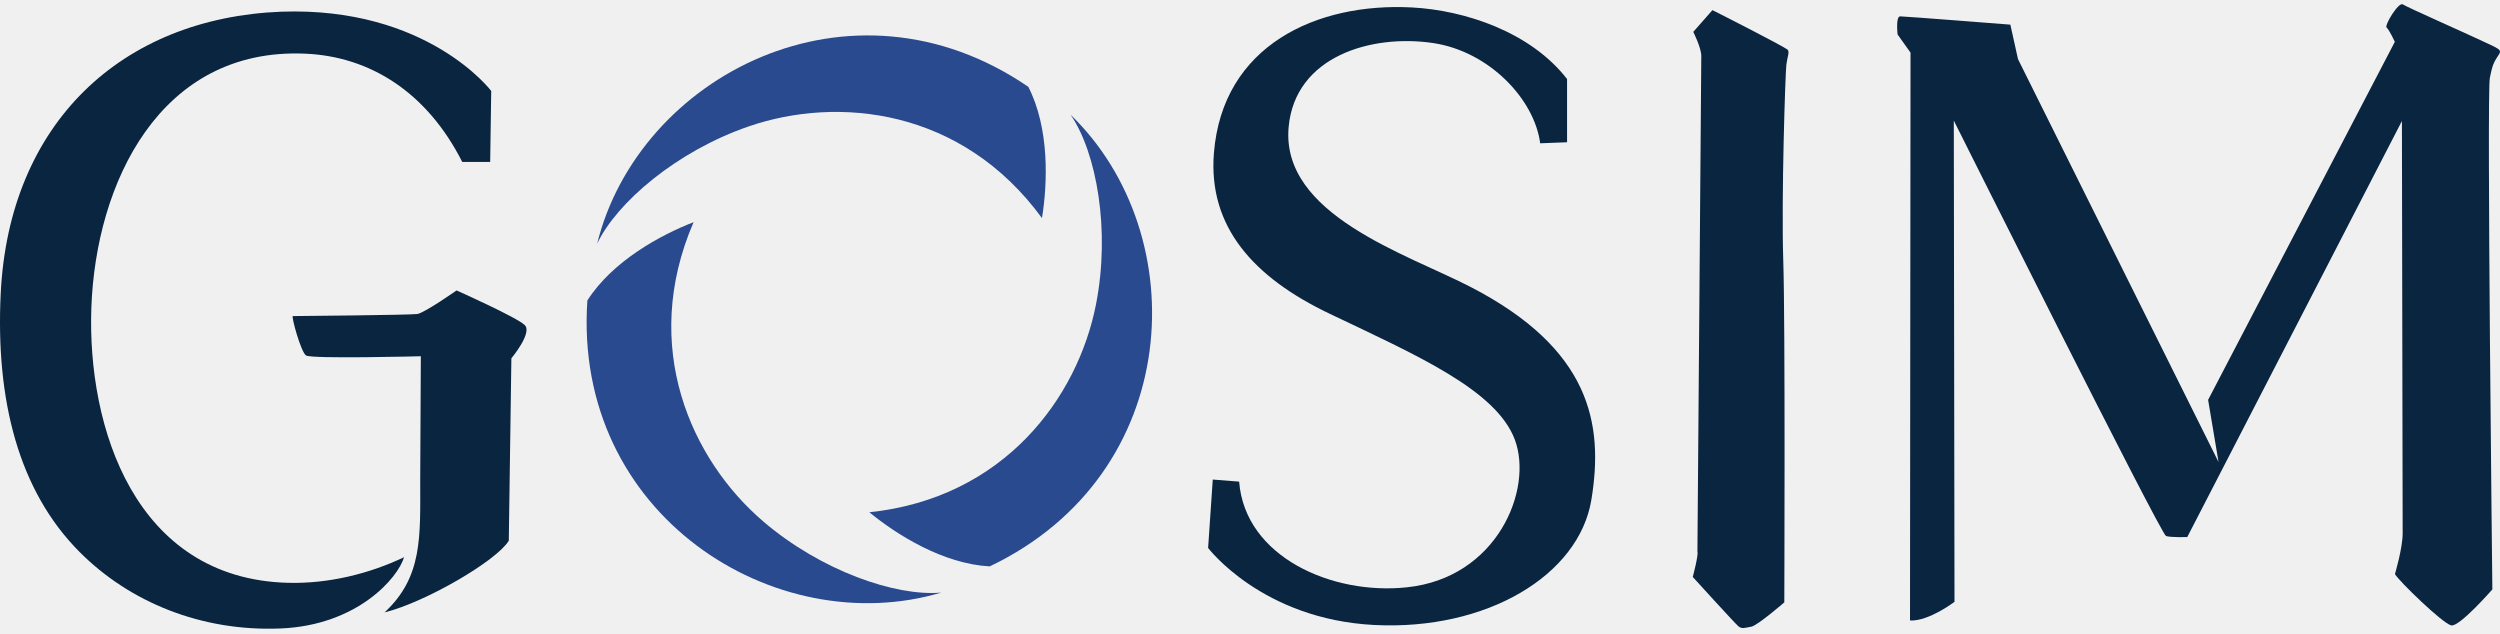
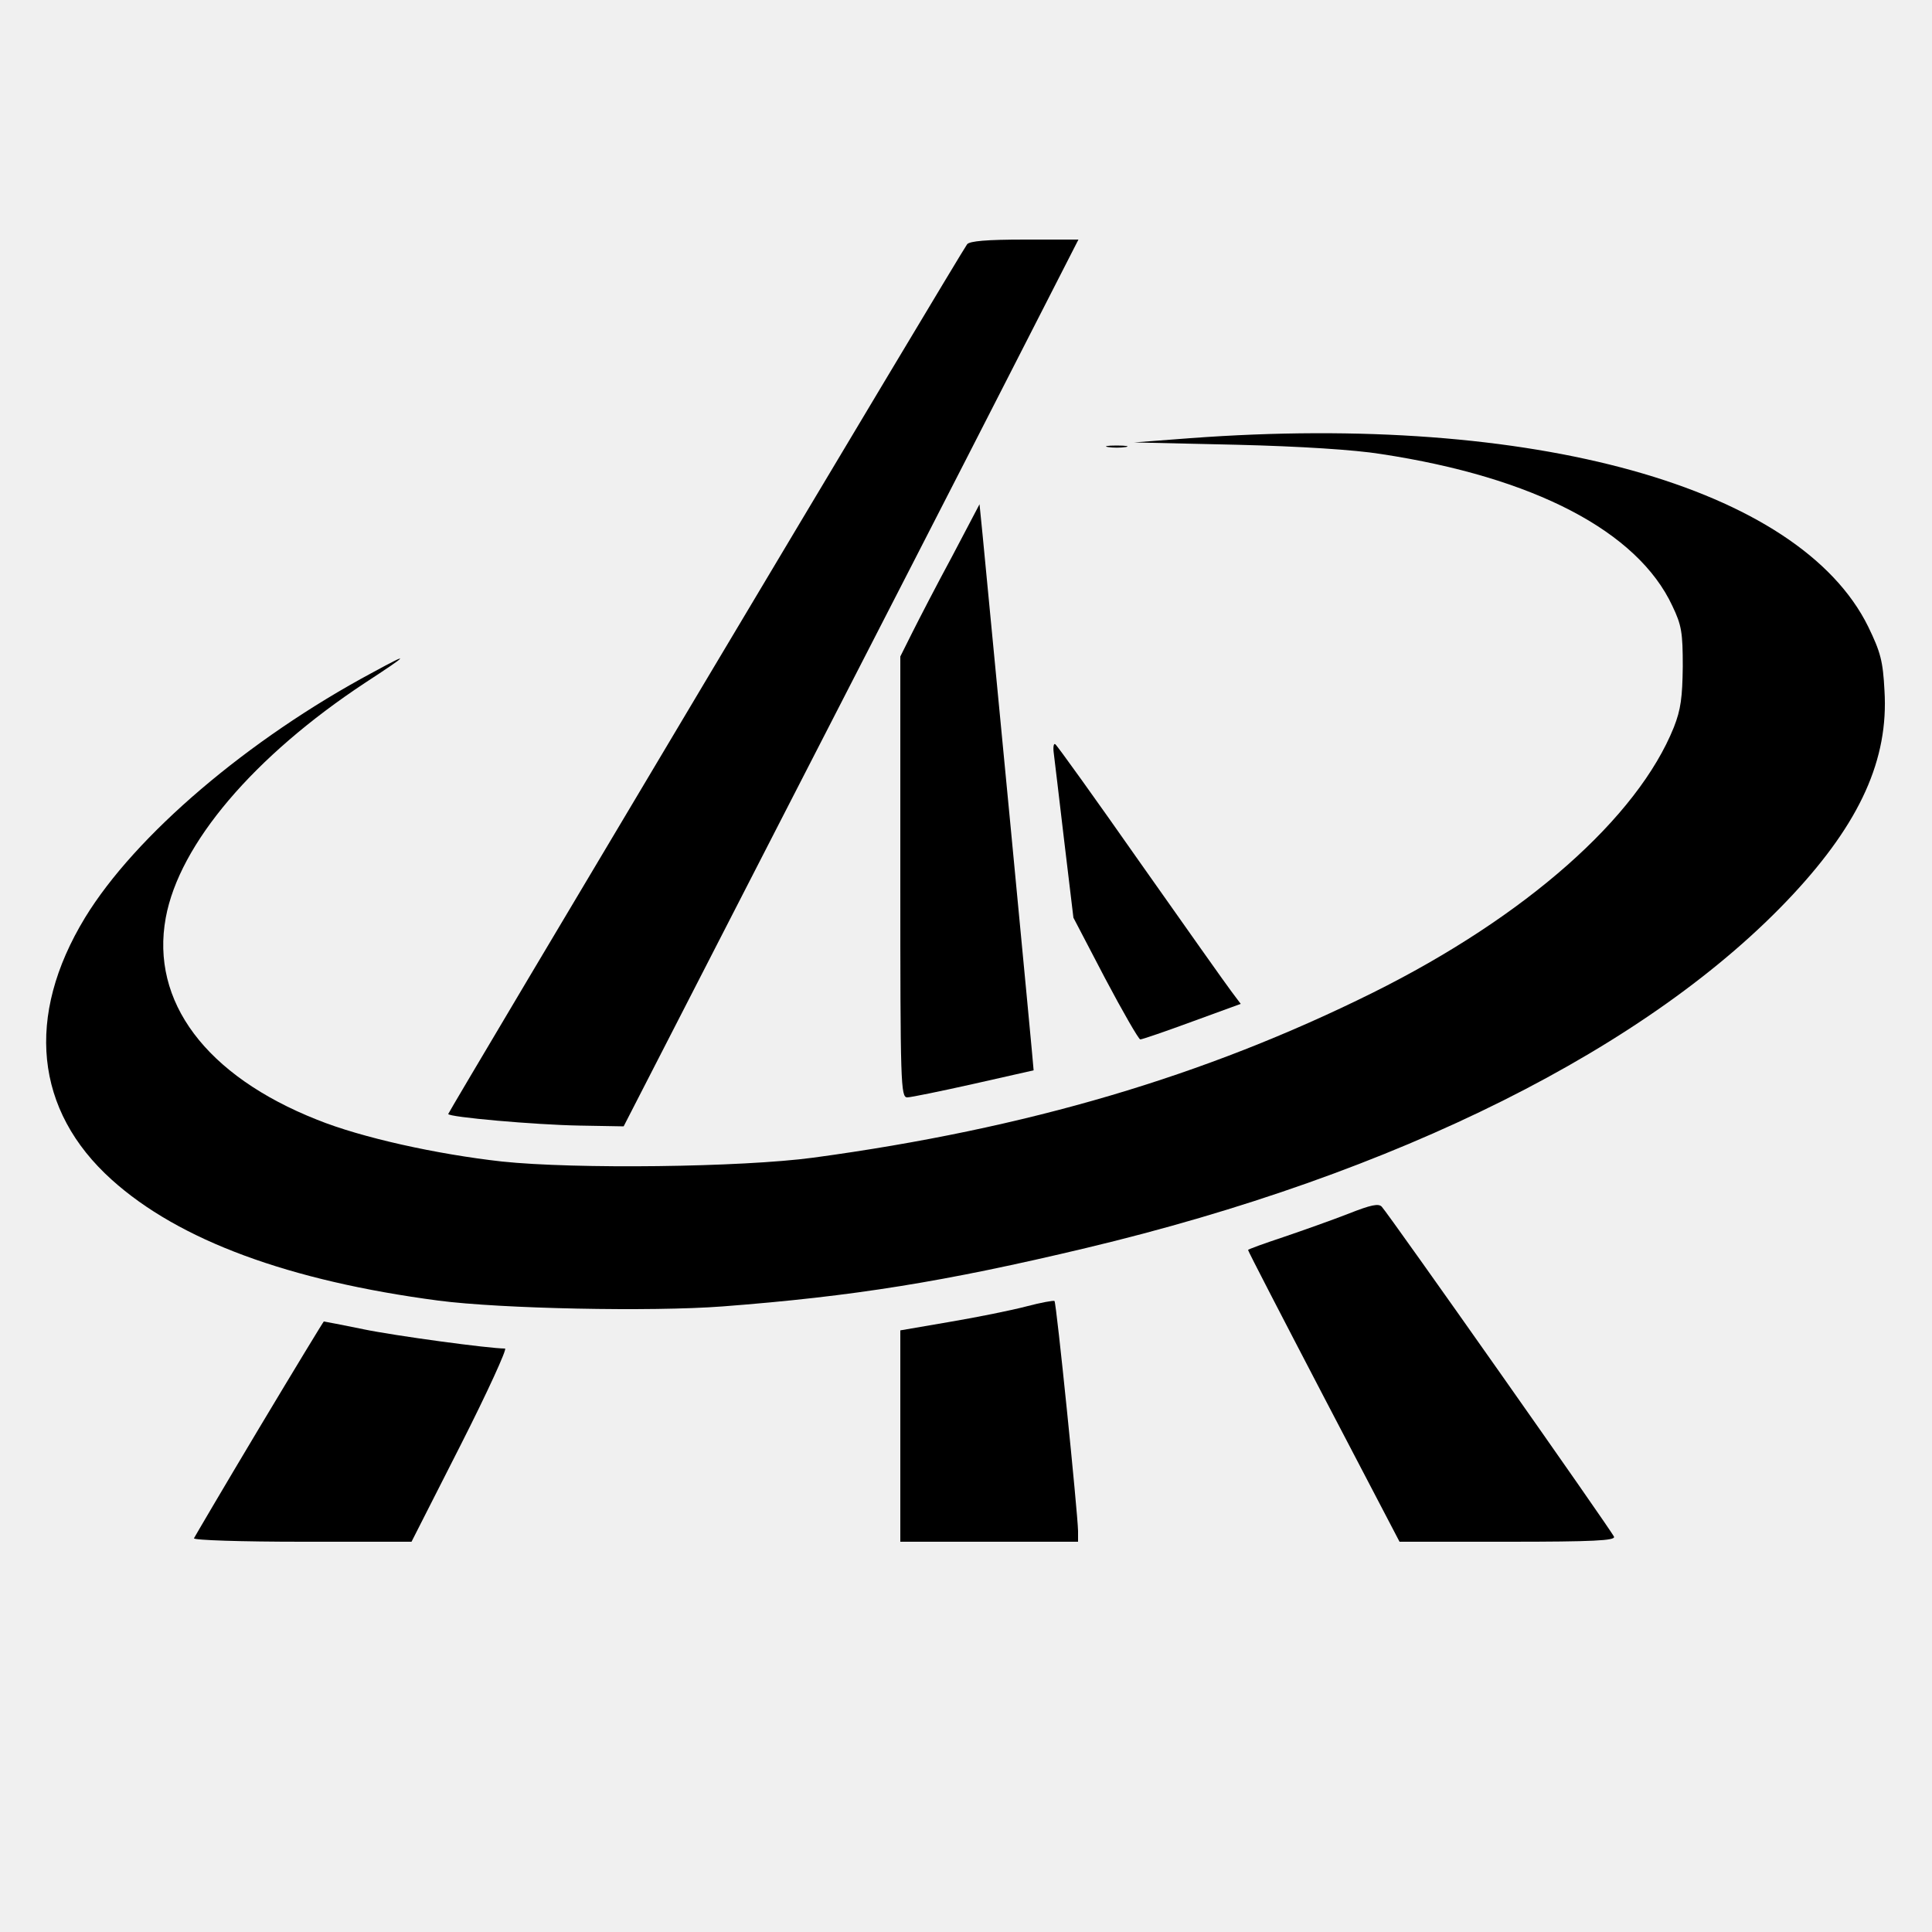
- <svg xmlns="http://www.w3.org/2000/svg" width="300" height="76" viewBox="0 0 300 76" fill="none">
-   <g clip-path="url(#clip0_173_36037)">
-     <path fill-rule="evenodd" clip-rule="evenodd" d="M46.144 73.49C51.175 72.233 59.666 67.226 61.055 64.882L61.366 42.997C61.366 42.997 63.911 39.951 62.979 39.018C62.048 38.086 54.787 34.852 54.787 34.852C54.787 34.852 50.938 37.557 50.069 37.681C49.2 37.805 35.359 37.93 35.142 37.93C34.925 37.93 36.1 42.221 36.721 42.656C37.342 43.091 50.5 42.749 50.5 42.749L50.426 57.699C50.426 64.366 50.742 69.235 46.144 73.49Z" fill="#0A2540" />
-     <path fill-rule="evenodd" clip-rule="evenodd" d="M58.822 19.433L58.946 10.915C58.946 10.915 51.311 0.781 33.746 1.402C14.537 2.167 1.092 14.821 0.087 35.181C-0.545 47.992 2.224 58.878 9.541 66.228C15.561 72.275 24.183 75.805 33.662 75.417C42.875 75.039 47.756 69.354 48.487 66.864C44.384 68.82 39.468 70.071 34.536 69.937C16.17 69.439 10.457 51.255 10.962 36.936C11.489 21.987 19.169 5.68 36.631 6.44C44.403 6.779 51.228 11.061 55.47 19.433H58.822Z" fill="#0A2540" />
-     <path fill-rule="evenodd" clip-rule="evenodd" d="M188.048 17.07V9.485C183.667 3.83 175.776 1.229 169.431 0.893C157.986 0.289 146.711 5.451 145.67 18.355C144.955 27.211 150.421 33.292 159.559 37.65C169.986 42.624 179.545 46.79 181.779 52.759C184.014 58.728 179.669 69.36 168.807 70.479C159.89 71.43 149.401 66.859 148.697 57.795L145.532 57.546L144.973 65.753C144.973 65.753 151.446 74.315 164.915 74.999C178.384 75.683 189.476 69.049 190.966 59.971C192.455 50.893 190.903 41.878 176.441 34.417C168.778 30.464 153.677 25.758 154.637 15.238C155.413 6.719 164.629 4.068 171.978 5.166C178.719 6.174 184.138 11.925 184.821 17.195L188.048 17.07Z" fill="#0A2540" />
-     <path fill-rule="evenodd" clip-rule="evenodd" d="M203.69 66.189C203.69 66.189 204.155 7.713 204.155 6.719C204.155 5.724 203.193 3.827 203.193 3.827L205.49 1.216C205.49 1.216 214.366 5.693 214.552 6.004C214.738 6.314 214.49 6.812 214.366 7.744C214.241 8.677 213.745 23.661 213.993 31.309C214.241 38.957 214.117 72.282 214.117 72.282C214.117 72.282 210.89 75.08 210.145 75.204C209.4 75.329 209.027 75.515 208.593 75.143C208.159 74.769 203.131 69.235 203.131 69.235C203.131 69.235 203.845 66.562 203.69 66.189Z" fill="#0A2540" />
-     <path fill-rule="evenodd" clip-rule="evenodd" d="M229.201 74.458L229.263 6.315L227.711 4.138C227.711 4.138 227.463 1.962 228.022 1.962C228.58 1.962 241.243 2.957 241.243 2.957L242.16 7.096L266.226 55.447L264.973 47.982L287.38 5.019C287.38 5.019 286.707 3.563 286.397 3.314C286.086 3.065 287.852 0.161 288.349 0.533C288.737 0.825 296.075 4.05 298.976 5.434C300.57 6.194 299.988 6.165 299.342 7.401C299.061 7.939 298.925 8.657 298.78 9.361C298.407 11.164 299.083 70.728 299.083 70.728C299.083 70.728 295.149 75.236 294.155 75.049C293.162 74.862 287.829 69.697 287.394 68.889C287.394 68.889 288.322 65.753 288.319 64.019L288.23 14.521L262.47 64.448C262.47 64.448 260.546 64.51 259.925 64.324C259.305 64.137 234.456 14.47 234.456 14.47L234.539 72.22C234.539 72.22 231.436 74.582 229.201 74.458Z" fill="#0A2540" />
-     <path fill-rule="evenodd" clip-rule="evenodd" d="M125.036 26.171C125.719 21.993 125.951 15.418 123.4 10.421C102.077 -4.163 76.636 9.123 71.656 29.246C74.02 24.274 81.23 18.135 89.836 15.171C100.555 11.479 115.414 13.004 125.036 26.171Z" fill="#294A8F" />
-     <path fill-rule="evenodd" clip-rule="evenodd" d="M104.322 61.471C107.593 64.161 113.161 67.664 118.763 67.967C142.084 56.853 143.373 28.181 128.472 13.768C131.585 18.309 133.272 27.627 131.513 36.557C129.322 47.681 120.541 59.764 104.322 61.471Z" fill="#294A8F" />
-     <path fill-rule="evenodd" clip-rule="evenodd" d="M83.231 26.66C79.283 28.189 73.499 31.323 70.485 36.055C68.725 61.828 93.075 77.022 112.945 71.111C107.461 71.595 98.514 68.492 91.596 62.578C82.979 55.21 76.76 41.629 83.231 26.66Z" fill="#294A8F" />
+ <svg xmlns="http://www.w3.org/2000/svg" version="1.0" width="500pt" height="500pt" viewBox="0 0 500 500" preserveAspectRatio="xMidYMid meet">
+   <g transform="translate(0,500) scale(0.1,-0.1)" fill="#000000" stroke="none">
+     <path d="M2503 4368 c-14 -17 -1343 -2246 -1343 -2251 0 -8 224 -28 340 -30 l114 -2 403 785 c222 432 487 948 589 1148 l185 362 -139 0 c-100 0 -142 -4 -149 -12z" />
+     <path d="M3080 3866 l-145 -11 265 -6 c164 -4 306 -13 374 -24 396 -60 664 -200 754 -393 24 -50 27 -69 27 -157 -1 -80 -5 -111 -23 -157 -94 -234 -383 -490 -779 -687 -435 -216 -895 -352 -1448 -427 -187 -25 -616 -30 -806 -10 -170 19 -364 62 -478 108 -288 114 -432 306 -392 523 35 191 228 418 516 608 115 75 119 81 20 27 -323 -173 -615 -422 -745 -635 -155 -255 -130 -499 69 -678 174 -157 459 -262 846 -313 161 -21 550 -29 735 -15 339 26 575 64 940 151 806 192 1462 520 1830 915 174 187 248 350 237 528 -4 76 -10 99 -42 165 -178 362 -867 554 -1755 488z" />
+     <path d="M2868 3843 c12 -2 32 -2 45 0 12 2 2 4 -23 4 -25 0 -35 -2 -22 -4z" />
+     <path d="M2464 3560 c-40 -74 -86 -163 -103 -197 l-31 -62 0 -571 c0 -536 1 -570 18 -570 9 0 87 16 172 35 85 19 155 35 155 35 1 0 -117 1232 -132 1385 l-8 80 -71 -135z" />
+     <path d="M2727 3052 c2 -15 14 -117 27 -227 l24 -200 82 -157 c46 -87 87 -158 91 -158 5 0 66 21 134 46 l126 46 -24 32 c-13 17 -119 167 -236 333 -117 167 -216 305 -220 307 -4 3 -6 -7 -4 -22z" />
+     <path d="M3490 1859 c-41 -16 -117 -43 -167 -60 -51 -17 -93 -32 -93 -34 0 -3 88 -173 196 -380 l196 -375 280 0 c221 0 279 3 275 13 -5 14 -583 835 -601 854 -8 9 -28 5 -86 -18z" />
+     <path d="M2656 1619 c-38 -10 -127 -28 -198 -40 l-128 -22 0 -274 0 -273 230 0 230 0 0 28 c-1 48 -56 591 -61 595 -2 2 -35 -4 -73 -14z" />
+     <path d="M670 1303 c-91 -152 -166 -280 -168 -284 -2 -5 124 -9 280 -9 l283 0 127 250 c70 138 121 250 115 250 -41 0 -285 33 -367 50 -54 11 -100 20 -102 20 -1 0 -77 -125 -168 -277z" />
  </g>
-   <defs>
-     <clipPath id="clip0_173_36037">
-       <rect width="300" height="75" fill="white" transform="translate(0 0.5)" />
-     </clipPath>
-   </defs>
</svg>
